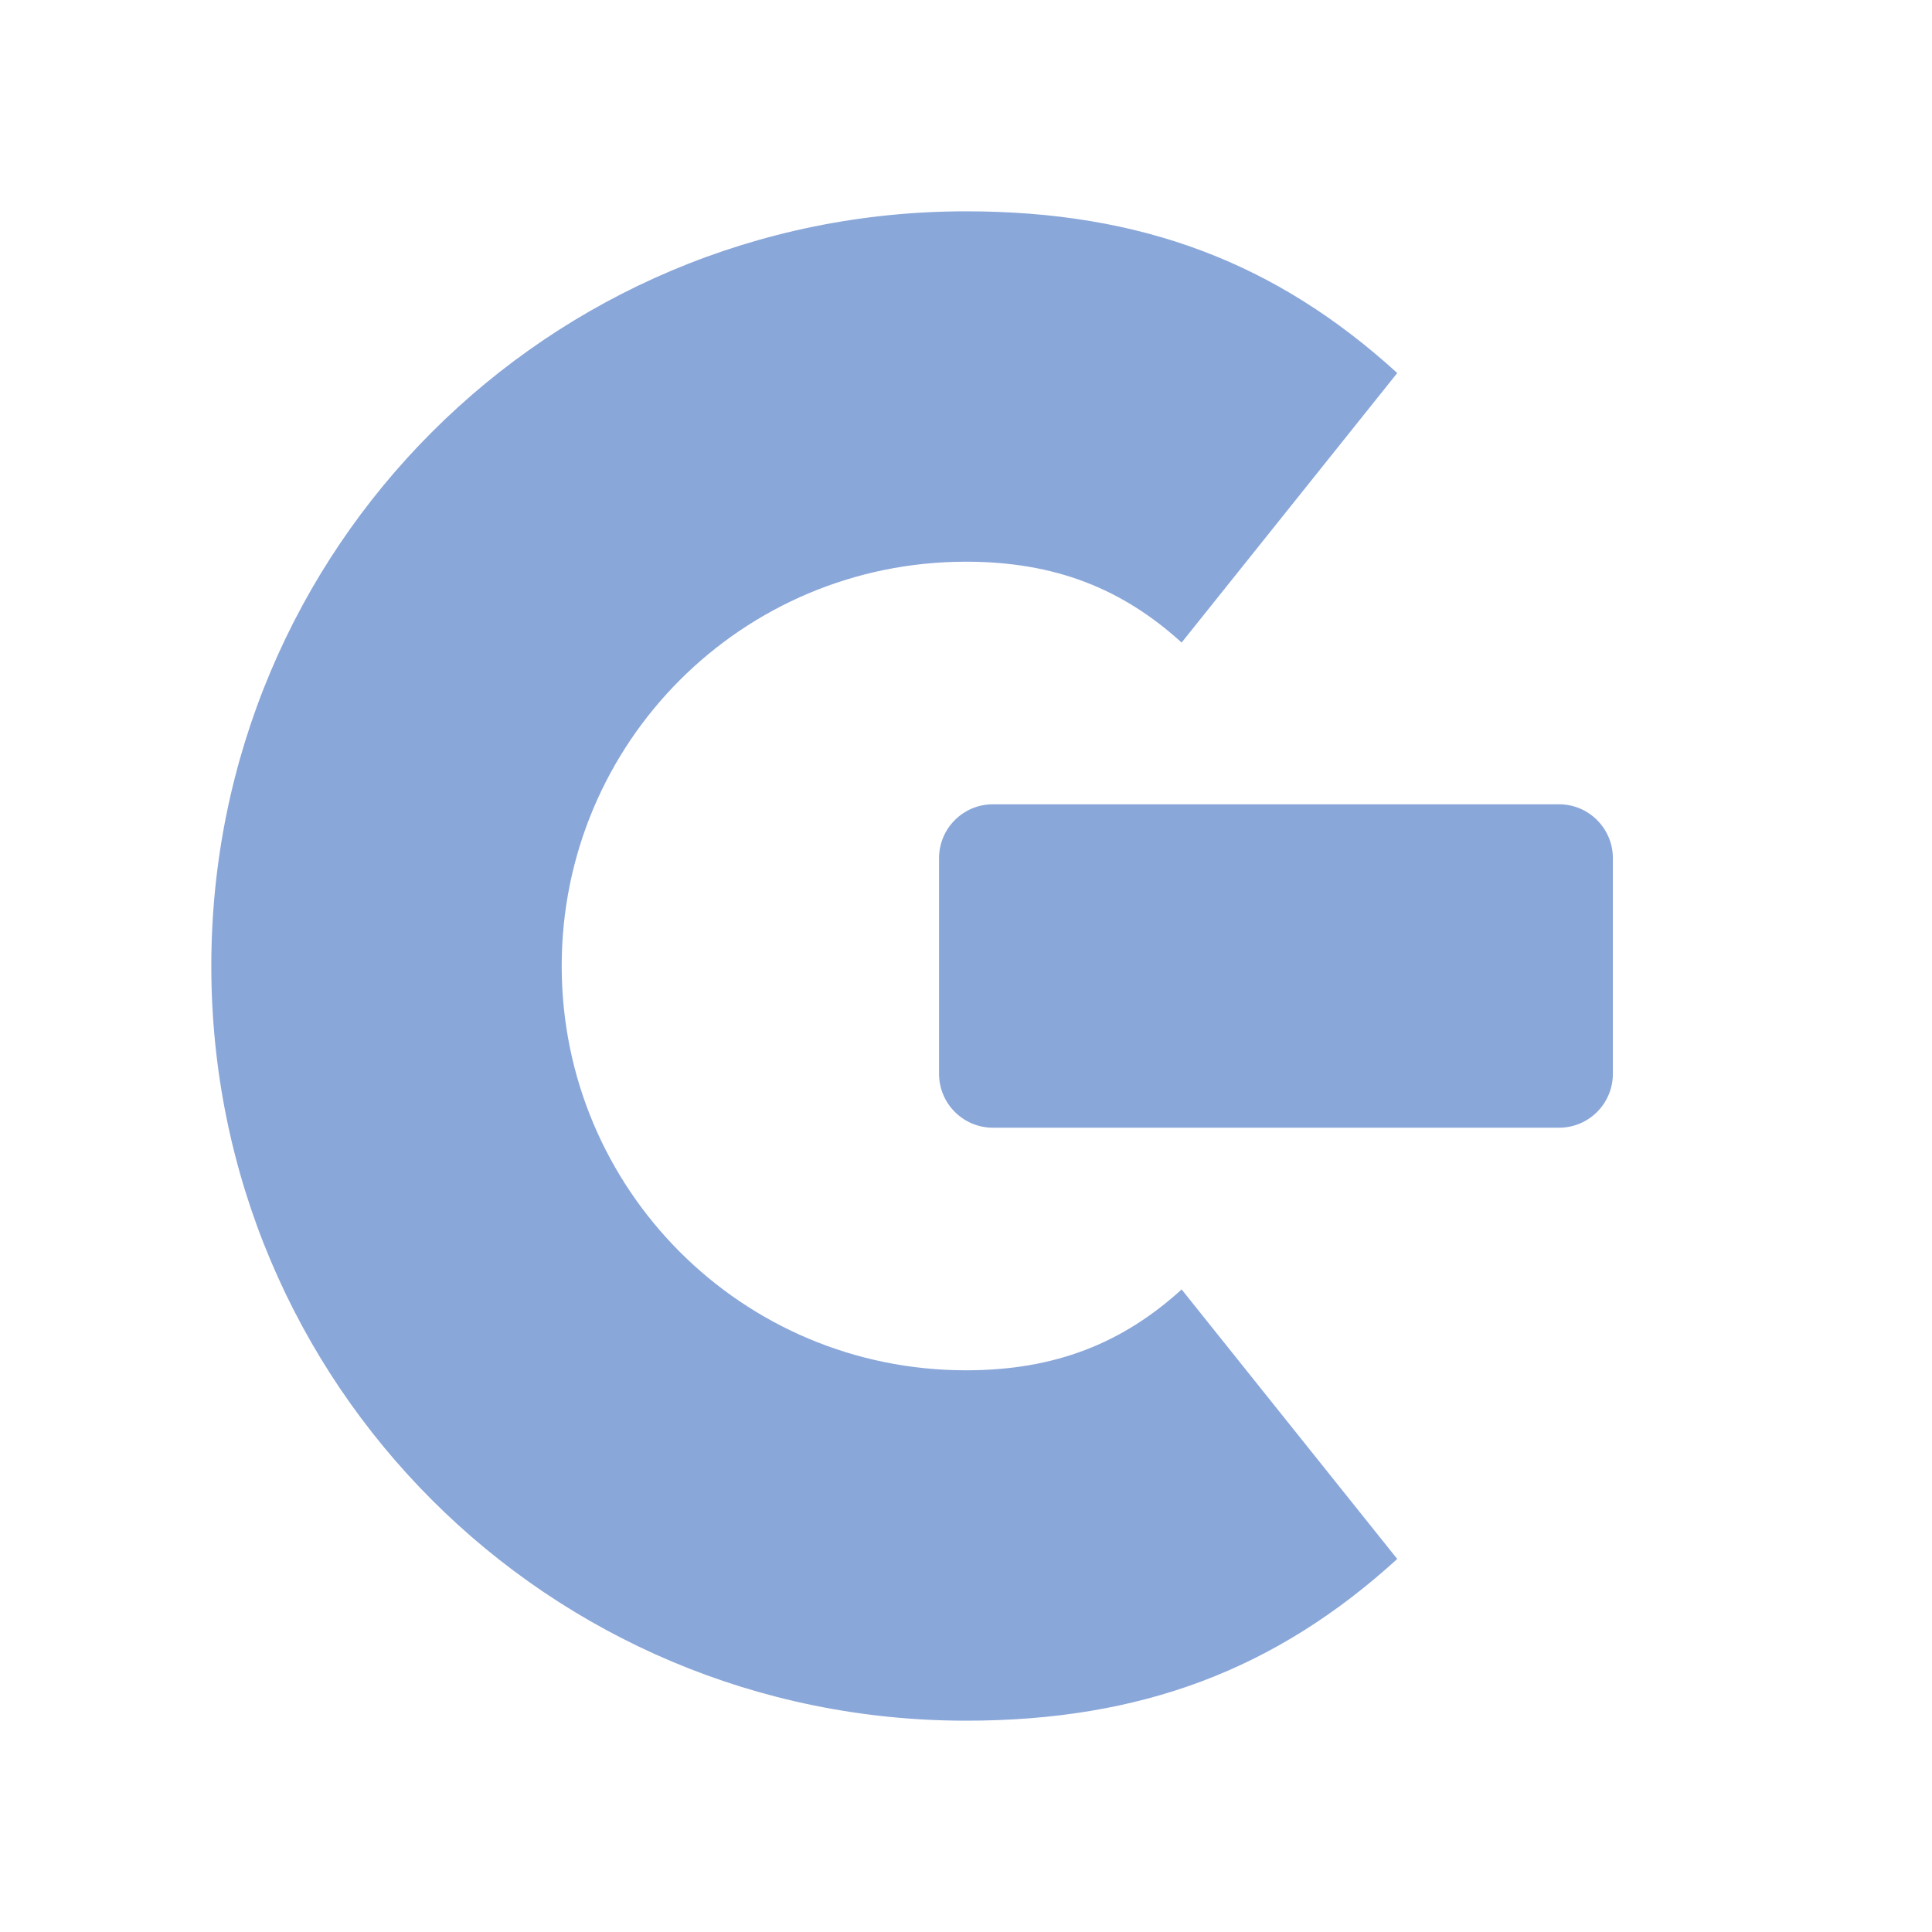
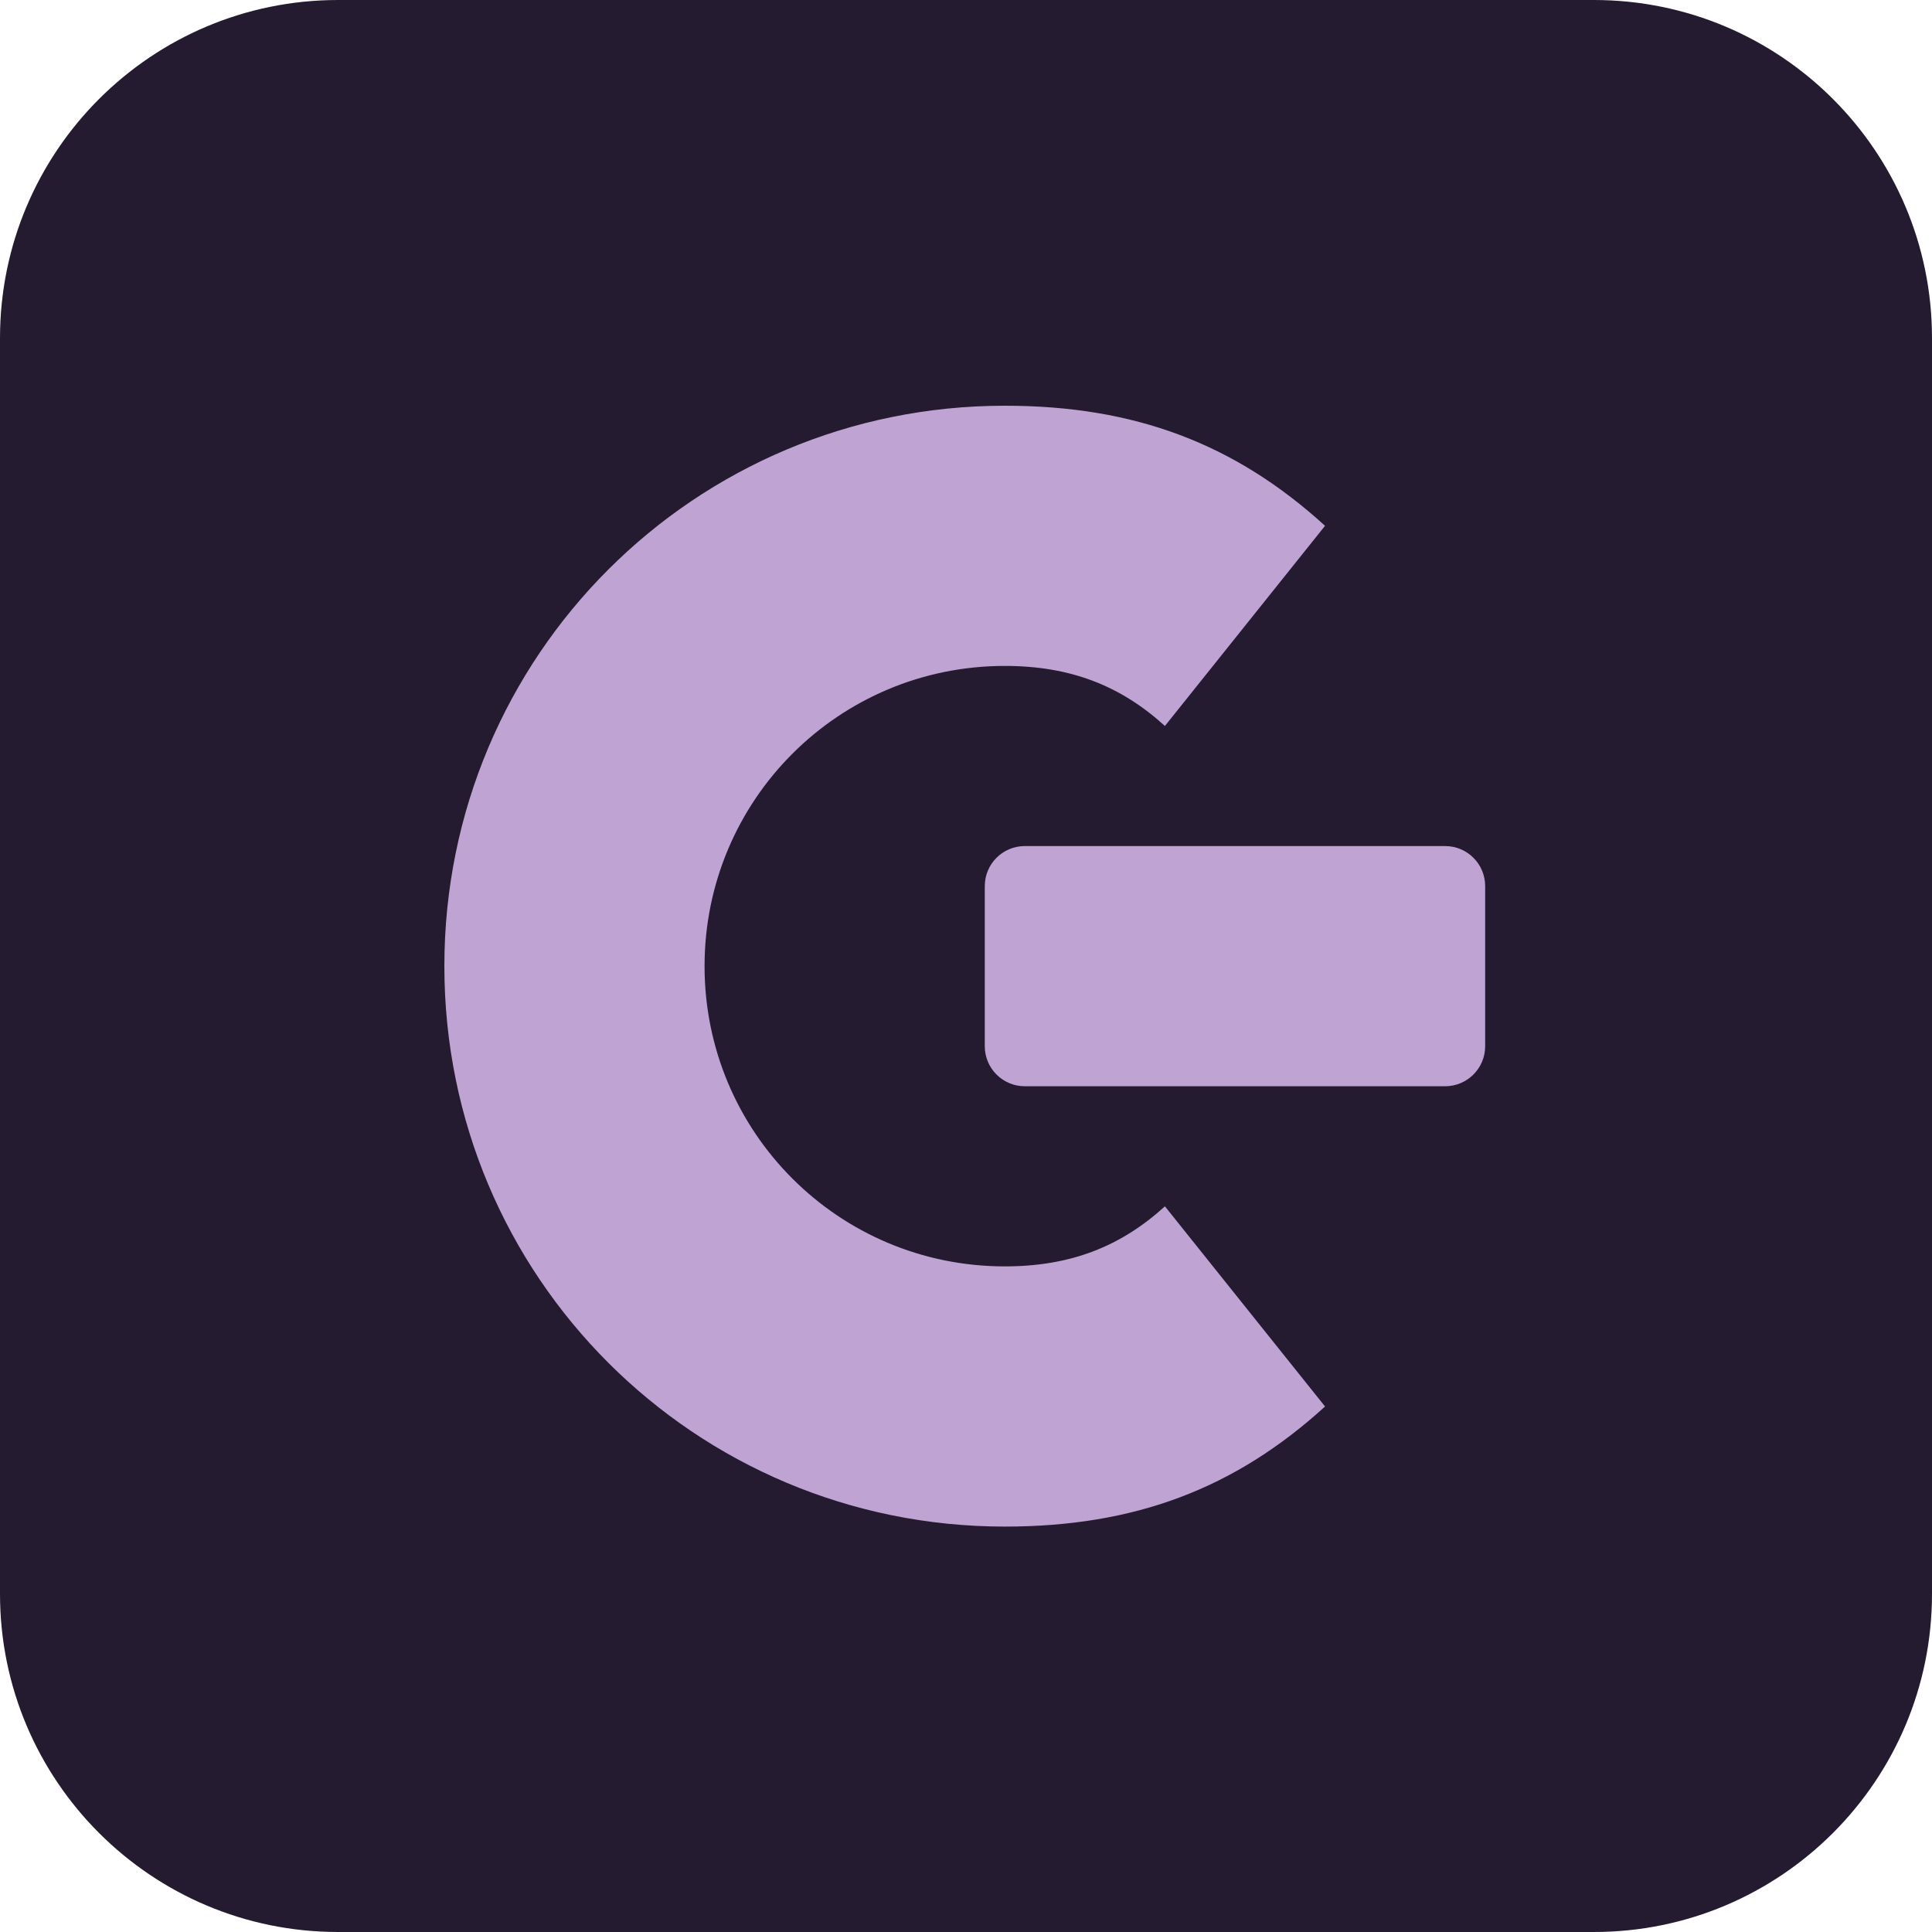
- <svg xmlns="http://www.w3.org/2000/svg" width="512" height="512" viewBox="-7.84 -7.84 71.68 71.68">
-   <path d="M44 6C39.5 1.9 34.5 0 28 0C12.5 0 0 12.5 0 28C0 43.5 12.5 56 28 56C34.5 56 39.5 54.1 44 50L36 40C33.8 42 31.3 43 28 43C19.7 43 13 36.3 13 28C13 19.7 19.7 13 28 13C31.3 13 33.8 14 36 16L44 6Z" fill="#8AA7D9" />
-   <rect x="27" y="22" width="25" height="12" rx="2" fill="#8AA7D9" />
+ <svg xmlns="http://www.w3.org/2000/svg" viewBox="0 0 100 100" role="img" aria-label="desk app icon">
+   <rect width="100" height="100" rx="17.5" fill="#251B30" />
+   <g transform="translate(23 21) scale(1.036)">
+     <path d="M44 6C39.5 1.9 34.5 0 28 0C12.5 0 0 12.5 0 28C0 43.5 12.5 56 28 56C34.5 56 39.5 54.1 44 50L36 40C33.8 42 31.3 43 28 43C19.7 43 13 36.3 13 28C13 19.7 19.7 13 28 13C31.3 13 33.8 14 36 16L44 6Z" fill="#BFA3D3" />
+     <rect x="27" y="22" width="25" height="12" rx="2" fill="#BFA3D3" />
+   </g>
</svg>
